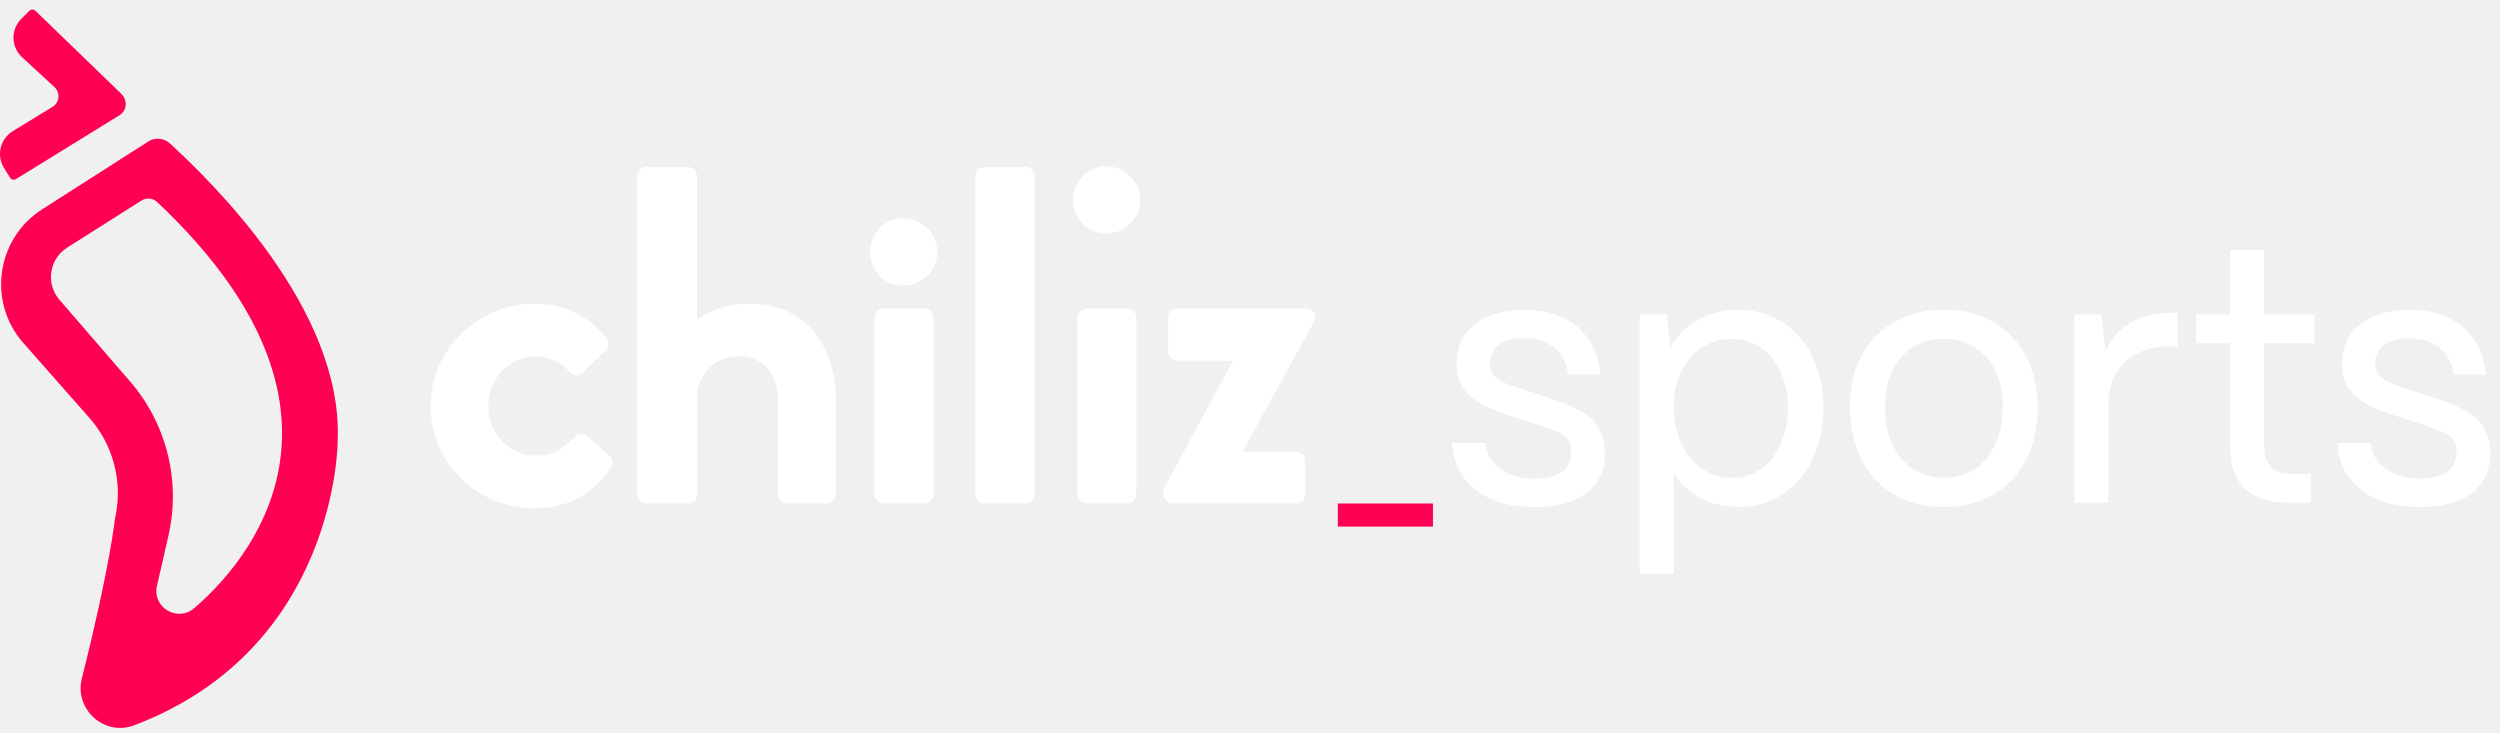
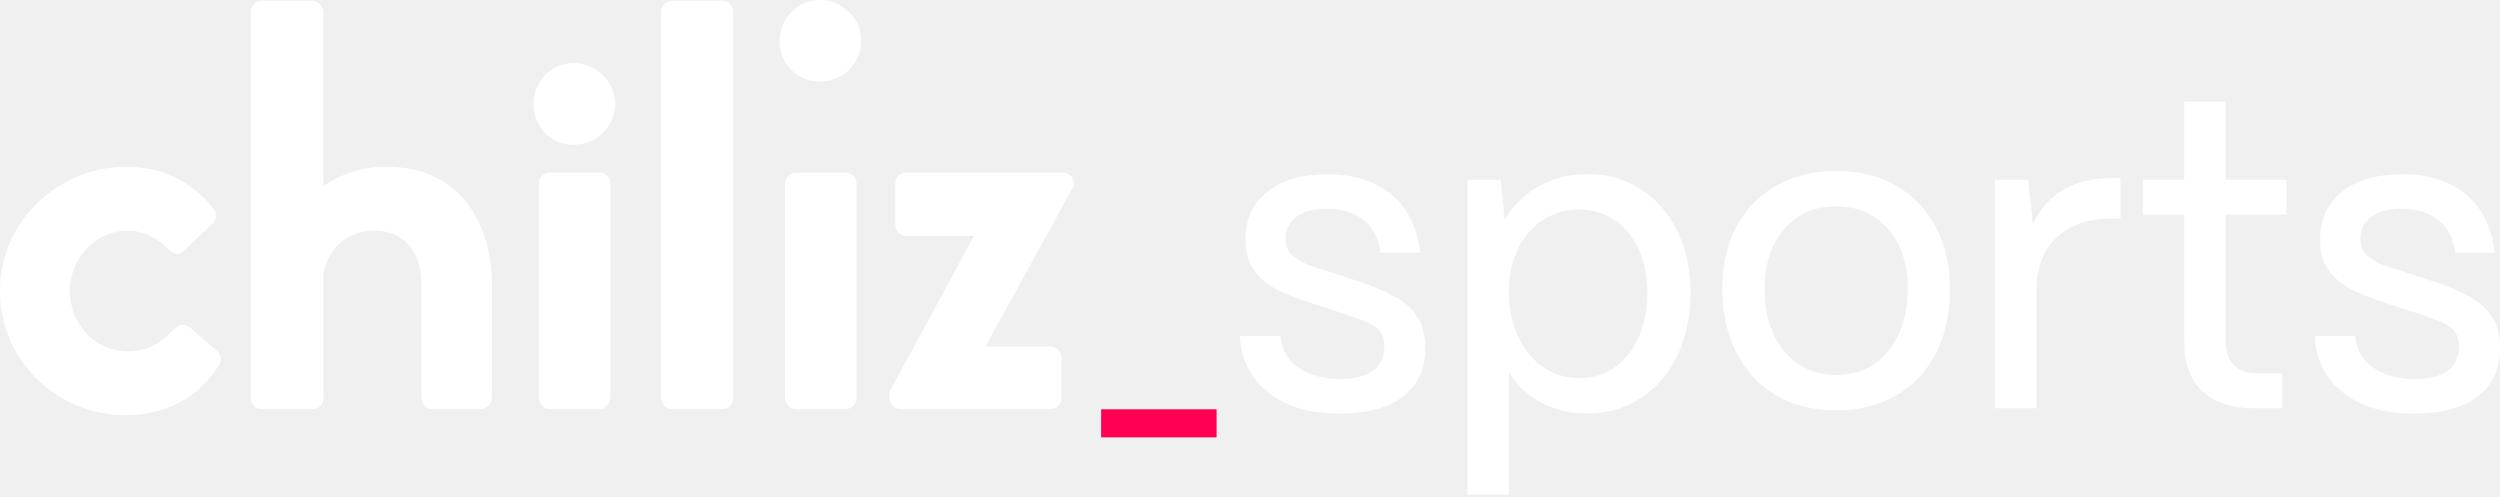
- <svg xmlns="http://www.w3.org/2000/svg" width="174" height="51" viewBox="0 0 174 51" fill="none">
-   <path d="M99.733 35.043H93.112V36.652H99.733V35.043Z" fill="#FF0052" />
-   <path d="M37.2 21.133C39.303 21.133 40.93 21.98 42.221 23.541C42.458 23.845 42.389 24.254 42.049 24.492L40.489 25.985C40.184 26.255 39.877 26.087 39.639 25.884C39.097 25.272 38.25 24.799 37.301 24.799C35.468 24.799 33.978 26.36 33.978 28.259C33.978 30.159 35.437 31.719 37.267 31.719C38.726 31.719 39.37 31.006 39.978 30.428C40.216 30.191 40.556 30.124 40.825 30.327L42.284 31.583C42.624 31.852 42.76 32.195 42.522 32.531C41.368 34.329 39.572 35.379 37.162 35.379C33.331 35.379 29.972 32.328 29.972 28.256C29.972 24.184 33.398 21.136 37.197 21.136" fill="white" />
-   <path d="M44.341 12.264C44.341 11.925 44.646 11.621 44.985 11.621H47.868C48.208 11.621 48.512 11.928 48.512 12.264V22.253C49.191 21.745 50.513 21.133 52.106 21.133C56.413 21.133 58.176 24.457 58.176 27.882V34.393C58.176 34.732 57.872 35.037 57.532 35.037H54.786C54.411 35.037 54.142 34.732 54.142 34.393V27.847C54.142 25.982 53.089 24.796 51.465 24.796C49.84 24.796 48.851 25.814 48.515 27.203V34.393C48.515 34.767 48.312 35.037 47.801 35.037H44.985C44.646 35.037 44.341 34.732 44.341 34.393V12.264Z" fill="white" />
-   <path d="M74.983 22.116C74.983 21.745 75.288 21.473 75.627 21.473H78.443C78.783 21.473 79.087 21.742 79.087 22.116V34.393C79.087 34.732 78.783 35.037 78.443 35.037H75.627C75.288 35.037 74.983 34.732 74.983 34.393V22.116ZM74.679 13.915C74.679 12.627 75.697 11.574 76.984 11.574C78.272 11.574 79.357 12.627 79.357 13.915C79.357 15.202 78.304 16.255 76.984 16.255C75.665 16.255 74.679 15.202 74.679 13.915Z" fill="white" />
-   <path d="M71.375 11.621H68.524C68.169 11.621 67.88 11.909 67.88 12.264V34.393C67.88 34.749 68.169 35.037 68.524 35.037H71.375C71.731 35.037 72.019 34.749 72.019 34.393V12.264C72.019 11.909 71.731 11.621 71.375 11.621Z" fill="white" />
-   <path d="M60.867 22.116C60.867 21.745 61.172 21.473 61.511 21.473H64.328C64.667 21.473 64.972 21.745 64.972 22.116V34.393C64.972 34.732 64.667 35.037 64.328 35.037H61.511C61.172 35.037 60.867 34.732 60.867 34.393V22.116ZM60.563 17.534C60.563 16.246 61.581 15.194 62.869 15.194C64.157 15.194 65.244 16.246 65.244 17.534C65.244 18.822 64.191 19.875 62.869 19.875C61.546 19.875 60.563 18.822 60.563 17.534Z" fill="white" />
-   <path d="M80.973 34.054L85.787 25.17V25.101H81.921C81.582 25.101 81.309 24.796 81.309 24.457V22.116C81.309 21.745 81.579 21.473 81.921 21.473H90.875C91.382 21.473 91.722 21.945 91.452 22.389L86.533 31.342V31.444H90.196C90.57 31.444 90.84 31.713 90.84 32.087V34.393C90.84 34.732 90.57 35.037 90.196 35.037H81.617C81.277 35.037 80.973 34.732 80.973 34.393V34.054Z" fill="white" />
-   <path d="M1.111 12.464L8.254 8.059C8.884 7.702 8.884 6.969 8.431 6.519L2.465 0.751C2.349 0.635 2.158 0.635 2.042 0.751L1.479 1.316C0.757 2.041 0.76 3.213 1.485 3.935L3.814 6.084C4.208 6.478 4.136 7.137 3.66 7.433L0.876 9.138C0.008 9.677 -0.261 10.817 0.278 11.687L0.699 12.366C0.786 12.508 0.971 12.552 1.111 12.464Z" fill="#FF0052" />
-   <path d="M9.85 13.955C8.721 14.672 6.534 16.055 4.669 17.238C3.422 18.03 3.17 19.744 4.136 20.863L8.849 26.316C11.549 29.286 12.622 33.395 11.717 37.308L10.926 40.773C10.583 42.279 12.358 43.331 13.527 42.322C18.496 38.036 25.459 27.728 10.934 14.06C10.638 13.781 10.189 13.741 9.847 13.958M7.999 36.113C8.585 33.575 7.889 30.913 6.137 28.987L1.627 23.874C-0.885 21.029 -0.264 16.612 2.935 14.567L10.314 9.851C10.789 9.547 11.41 9.602 11.828 9.985C14.528 12.476 23.919 21.446 23.502 30.71C23.502 30.71 23.513 45.095 9.345 50.48C7.262 51.272 5.154 49.37 5.699 47.209C7.657 39.454 7.999 36.11 7.999 36.11" fill="#FF0052" />
-   <path d="M102.735 34.109C101.705 33.326 101.148 32.235 101.067 30.832H103.39C103.457 31.606 103.802 32.212 104.429 32.65C105.055 33.088 105.838 33.306 106.778 33.306C108.492 33.306 109.351 32.679 109.351 31.426C109.351 31.064 109.264 30.776 109.09 30.562C108.916 30.347 108.698 30.188 108.434 30.08C108.17 29.973 107.741 29.814 107.149 29.599L105.319 29.005C104.446 28.723 103.744 28.453 103.216 28.189C102.688 27.926 102.251 27.563 101.905 27.102C101.56 26.641 101.386 26.038 101.386 25.298C101.386 24.144 101.807 23.233 102.648 22.566C103.489 21.899 104.643 21.565 106.111 21.565C107.579 21.565 108.826 21.954 109.76 22.728C110.691 23.503 111.239 24.616 111.404 26.067H109.13C109.032 25.243 108.71 24.616 108.167 24.187C107.622 23.758 106.923 23.543 106.065 23.543C105.322 23.543 104.742 23.697 104.321 24.002C103.901 24.306 103.692 24.724 103.692 25.252C103.692 25.73 103.86 26.09 104.2 26.328C104.536 26.565 104.901 26.748 105.287 26.873C105.673 26.997 105.925 27.076 106.041 27.108L107.773 27.676C108.678 27.972 109.412 28.279 109.974 28.59C110.534 28.903 110.963 29.294 111.259 29.764C111.555 30.234 111.703 30.823 111.703 31.533C111.703 32.72 111.279 33.645 110.43 34.303C109.58 34.962 108.365 35.292 106.781 35.292C105.116 35.292 103.767 34.901 102.738 34.117L102.735 34.109Z" fill="white" />
-   <path d="M114.122 39.932V21.881H116.027L116.251 24.181C116.712 23.375 117.359 22.734 118.191 22.264C119.024 21.794 119.96 21.56 120.999 21.56C122.136 21.56 123.154 21.85 124.053 22.424C124.952 23.001 125.651 23.804 126.156 24.834C126.657 25.863 126.91 27.038 126.91 28.358C126.91 29.677 126.657 30.91 126.156 31.957C125.654 33.004 124.952 33.819 124.053 34.405C123.154 34.99 122.136 35.283 120.999 35.283C120.027 35.283 119.148 35.077 118.365 34.666C117.582 34.254 116.958 33.677 116.497 32.934V39.932H114.122ZM122.568 32.638C123.154 32.227 123.609 31.649 123.94 30.907C124.27 30.165 124.436 29.318 124.436 28.361C124.436 27.404 124.27 26.615 123.94 25.887C123.609 25.162 123.148 24.596 122.556 24.193C121.962 23.79 121.286 23.587 120.529 23.587C119.772 23.587 119.061 23.784 118.452 24.181C117.843 24.576 117.364 25.133 117.016 25.849C116.668 26.565 116.497 27.377 116.497 28.285C116.497 29.242 116.671 30.098 117.016 30.858C117.362 31.617 117.846 32.206 118.464 32.627C119.082 33.047 119.778 33.256 120.552 33.256C121.326 33.256 121.982 33.05 122.568 32.638Z" fill="white" />
-   <path d="M131.765 34.381C130.784 33.781 130.036 32.952 129.526 31.896C129.015 30.84 128.76 29.645 128.76 28.311C128.76 26.893 129.044 25.678 129.613 24.663C130.181 23.648 130.961 22.879 131.95 22.351C132.939 21.823 134.053 21.56 135.289 21.56C136.658 21.56 137.832 21.855 138.813 22.45C139.793 23.044 140.539 23.851 141.052 24.872C141.562 25.895 141.818 27.041 141.818 28.308C141.818 29.759 141.536 31.011 140.976 32.067C140.417 33.123 139.645 33.92 138.665 34.465C137.685 35.011 136.559 35.281 135.289 35.281C133.92 35.281 132.745 34.979 131.765 34.379V34.381ZM138.294 31.858C139.027 30.927 139.393 29.744 139.393 28.311C139.393 26.879 139.019 25.753 138.268 24.886C137.516 24.022 136.524 23.587 135.289 23.587C134.053 23.587 133.058 24.019 132.31 24.886C131.559 25.75 131.185 26.893 131.185 28.311C131.185 29.349 131.365 30.24 131.73 30.982C132.093 31.725 132.583 32.287 133.201 32.676C133.818 33.065 134.514 33.256 135.289 33.256C136.559 33.256 137.56 32.789 138.294 31.858Z" fill="white" />
-   <path d="M144.364 34.988V21.882H146.267L146.539 24.405C147.395 22.659 148.912 21.783 151.09 21.783H151.56V24.106H151.09C149.721 24.106 148.654 24.474 147.888 25.205C147.122 25.939 146.739 26.957 146.739 28.259V34.985H144.367L144.364 34.988Z" fill="white" />
-   <path d="M159.301 34.987C157.967 34.987 156.952 34.663 156.259 34.01C155.566 33.361 155.22 32.406 155.22 31.154V23.883H152.848V21.879H155.22V17.404H157.593V21.879H161.079V23.883H157.593V31.078C157.593 31.704 157.744 32.177 158.051 32.499C158.356 32.821 158.797 32.981 159.374 32.981H160.833V34.985H159.298L159.301 34.987Z" fill="white" />
-   <path d="M164.356 34.109C163.327 33.326 162.77 32.235 162.689 30.832H165.012C165.079 31.606 165.424 32.212 166.05 32.65C166.677 33.088 167.46 33.306 168.4 33.306C170.114 33.306 170.972 32.679 170.972 31.426C170.972 31.064 170.885 30.776 170.711 30.562C170.537 30.347 170.32 30.188 170.056 30.08C169.792 29.973 169.363 29.814 168.771 29.599L166.941 29.005C166.068 28.723 165.366 28.453 164.838 28.189C164.31 27.926 163.872 27.563 163.527 27.102C163.182 26.641 163.008 26.038 163.008 25.298C163.008 24.144 163.428 23.233 164.269 22.566C165.111 21.899 166.265 21.565 167.733 21.565C169.2 21.565 170.447 21.954 171.381 22.728C172.312 23.503 172.86 24.616 173.026 26.067H170.752C170.653 25.243 170.331 24.616 169.789 24.187C169.244 23.758 168.545 23.543 167.686 23.543C166.944 23.543 166.364 23.697 165.943 24.002C165.522 24.306 165.314 24.724 165.314 25.252C165.314 25.73 165.482 26.09 165.821 26.328C166.158 26.565 166.523 26.748 166.909 26.873C167.295 26.997 167.547 27.076 167.663 27.108L169.394 27.676C170.299 27.972 171.033 28.279 171.596 28.59C172.156 28.903 172.585 29.294 172.881 29.764C173.177 30.234 173.324 30.823 173.324 31.533C173.324 32.72 172.901 33.645 172.051 34.303C171.201 34.962 169.986 35.292 168.403 35.292C166.738 35.292 165.389 34.901 164.359 34.117L164.356 34.109Z" fill="white" />
+ <svg xmlns="http://www.w3.org/2000/svg" width="458" height="91" viewBox="0 0 458 91" fill="none">
+   <path d="M222.88 74.98H201.725V80.123H222.88V74.98Z" fill="#FF0052" />
+   <path d="M23.092 30.541C29.811 30.541 35.009 33.246 39.133 38.231C39.892 39.204 39.67 40.511 38.586 41.271L33.6 46.043C32.627 46.904 31.645 46.367 30.885 45.718C29.153 43.763 26.447 42.253 23.417 42.253C17.56 42.253 12.797 47.238 12.797 53.307C12.797 59.376 17.458 64.362 23.305 64.362C27.966 64.362 30.024 62.082 31.97 60.238C32.73 59.478 33.814 59.265 34.675 59.914L39.337 63.926C40.421 64.788 40.856 65.881 40.096 66.956C36.408 72.701 30.672 76.055 22.972 76.055C10.731 76.055 0 66.307 0 53.298C0 40.288 10.944 30.55 23.083 30.55" fill="white" />
+   <path d="M45.909 2.205C45.909 1.121 46.882 0.148 47.966 0.148H57.177C58.261 0.148 59.234 1.131 59.234 2.205V34.117C61.403 32.496 65.628 30.541 70.716 30.541C84.477 30.541 90.111 41.16 90.111 52.103V72.905C90.111 73.989 89.138 74.962 88.053 74.962H79.278C78.083 74.962 77.221 73.989 77.221 72.905V51.991C77.221 46.033 73.857 42.244 68.668 42.244C63.479 42.244 60.319 45.496 59.244 49.934V72.905C59.244 74.1 58.595 74.962 56.964 74.962H47.966C46.882 74.962 45.909 73.989 45.909 72.905V2.205Z" fill="white" />
+   <path d="M143.807 33.682C143.807 32.496 144.78 31.625 145.864 31.625H154.862C155.946 31.625 156.919 32.486 156.919 33.682V72.905C156.919 73.989 155.946 74.962 154.862 74.962H145.864C144.78 74.962 143.807 73.989 143.807 72.905V33.682ZM142.834 7.478C142.834 3.364 146.087 1.90735e-06 150.201 1.90735e-06C154.315 1.90735e-06 157.781 3.364 157.781 7.478C157.781 11.592 154.417 14.955 150.201 14.955C145.985 14.955 142.834 11.592 142.834 7.478Z" fill="white" />
+   <path d="M132.28 0.148H123.171C122.035 0.148 121.114 1.069 121.114 2.205V72.905C121.114 74.041 122.035 74.962 123.171 74.962H132.28C133.417 74.962 134.338 74.041 134.338 72.905V2.205C134.338 1.069 133.417 0.148 132.28 0.148Z" fill="white" />
+   <path d="M98.708 33.682C98.708 32.496 99.681 31.625 100.766 31.625H109.763C110.848 31.625 111.821 32.496 111.821 33.682V72.905C111.821 73.989 110.848 74.962 109.763 74.962H100.766C99.681 74.962 98.708 73.989 98.708 72.905V33.682ZM97.735 19.041C97.735 14.927 100.988 11.564 105.102 11.564C109.217 11.564 112.692 14.927 112.692 19.041C112.692 23.156 109.328 26.519 105.102 26.519C100.877 26.519 97.735 23.156 97.735 19.041Z" fill="white" />
+   <path d="M162.943 71.82L178.326 43.439V43.217H165.974C164.889 43.217 164.018 42.243 164.018 41.159V33.682C164.018 32.496 164.88 31.625 165.974 31.625H194.579C196.201 31.625 197.285 33.135 196.423 34.553L180.707 63.157V63.481H192.411C193.606 63.481 194.468 64.343 194.468 65.538V72.905C194.468 73.989 193.606 74.962 192.411 74.962H165.001C163.916 74.962 162.943 73.989 162.943 72.905V71.82Z" fill="white" />
+   <path d="M232.471 71.997C229.181 69.495 227.402 66.011 227.143 61.526H234.565C234.778 64 235.881 65.937 237.883 67.336C239.884 68.735 242.386 69.43 245.388 69.43C250.865 69.43 253.608 67.428 253.608 63.426C253.608 62.267 253.33 61.35 252.774 60.664C252.218 59.979 251.523 59.469 250.68 59.126C249.836 58.783 248.465 58.274 246.575 57.588L240.727 55.688C237.938 54.79 235.696 53.928 234.009 53.085C232.323 52.242 230.923 51.083 229.821 49.61C228.718 48.137 228.162 46.209 228.162 43.847C228.162 40.159 229.506 37.249 232.193 35.118C234.88 32.987 238.568 31.921 243.257 31.921C247.946 31.921 251.931 33.163 254.914 35.637C257.889 38.111 259.64 41.669 260.169 46.302H252.904C252.589 43.671 251.56 41.669 249.827 40.298C248.085 38.926 245.852 38.241 243.109 38.241C240.737 38.241 238.883 38.732 237.54 39.705C236.196 40.678 235.529 42.012 235.529 43.698C235.529 45.227 236.066 46.376 237.15 47.136C238.225 47.896 239.393 48.48 240.625 48.878C241.858 49.276 242.664 49.527 243.035 49.629L248.567 51.445C251.458 52.39 253.802 53.372 255.6 54.364C257.389 55.364 258.76 56.615 259.705 58.116C260.65 59.617 261.123 61.498 261.123 63.768C261.123 67.558 259.77 70.514 257.055 72.617C254.34 74.721 250.457 75.777 245.398 75.777C240.079 75.777 235.77 74.526 232.48 72.024L232.471 71.997Z" fill="white" />
+   <path d="M268.851 90.603V32.931H274.939L275.652 40.279C277.126 37.703 279.192 35.656 281.852 34.154C284.511 32.653 287.504 31.903 290.822 31.903C294.454 31.903 297.707 32.829 300.579 34.664C303.452 36.508 305.685 39.075 307.298 42.364C308.901 45.654 309.707 49.406 309.707 53.622C309.707 57.838 308.901 61.776 307.298 65.121C305.694 68.466 303.452 71.07 300.579 72.942C297.707 74.813 294.454 75.749 290.822 75.749C287.717 75.749 284.91 75.091 282.408 73.776C279.906 72.46 277.913 70.616 276.44 68.244V90.603H268.851ZM295.835 67.299C297.707 65.983 299.161 64.139 300.218 61.767C301.274 59.395 301.802 56.689 301.802 53.632C301.802 50.574 301.274 48.053 300.218 45.728C299.161 43.411 297.688 41.604 295.798 40.316C293.898 39.028 291.739 38.38 289.32 38.38C286.902 38.38 284.632 39.01 282.686 40.279C280.74 41.539 279.211 43.318 278.099 45.607C276.987 47.896 276.44 50.49 276.44 53.391C276.44 56.448 276.996 59.182 278.099 61.609C279.201 64.037 280.749 65.918 282.723 67.262C284.696 68.605 286.92 69.272 289.395 69.272C291.869 69.272 293.963 68.615 295.835 67.299Z" fill="white" />
+   <path d="M325.129 72.288C321.997 70.37 319.607 67.72 317.976 64.347C316.345 60.975 315.529 57.157 315.529 52.895C315.529 48.364 316.437 44.481 318.254 41.238C320.07 37.995 322.563 35.539 325.723 33.853C328.882 32.167 332.441 31.323 336.388 31.323C340.762 31.323 344.515 32.269 347.647 34.168C350.779 36.068 353.161 38.644 354.801 41.905C356.432 45.176 357.247 48.836 357.247 52.885C357.247 57.518 356.348 61.521 354.56 64.894C352.772 68.267 350.307 70.815 347.175 72.557C344.042 74.299 340.447 75.161 336.388 75.161C332.015 75.161 328.262 74.197 325.129 72.279V72.288ZM345.988 64.227C348.333 61.253 349.5 57.472 349.5 52.895C349.5 48.317 348.305 44.722 345.905 41.952C343.505 39.19 340.336 37.8 336.388 37.8C332.441 37.8 329.262 39.181 326.872 41.952C324.472 44.713 323.276 48.364 323.276 52.895C323.276 56.212 323.851 59.056 325.018 61.429C326.177 63.801 327.743 65.598 329.716 66.84C331.69 68.082 333.914 68.693 336.388 68.693C340.447 68.693 343.644 67.201 345.988 64.227Z" fill="white" />
+   <path d="M365.474 74.804V32.931H371.552L372.424 40.993C375.157 35.415 380.004 32.616 386.963 32.616H388.464V40.038H386.963C382.589 40.038 379.179 41.215 376.733 43.55C374.286 45.894 373.063 49.147 373.063 53.307V74.795H365.483L365.474 74.804Z" fill="white" />
+   <path d="M413.196 74.804C408.934 74.804 405.69 73.766 403.476 71.681C401.261 69.606 400.158 66.557 400.158 62.554V39.325H392.578V32.922H400.158V18.625H407.738V32.922H418.877V39.325H407.738V62.314C407.738 64.315 408.22 65.825 409.202 66.854C410.175 67.882 411.584 68.392 413.428 68.392H418.089V74.795H413.187L413.196 74.804Z" fill="white" />
+   <path d="M429.348 71.997C426.058 69.495 424.279 66.011 424.02 61.526H431.442C431.655 64 432.758 65.937 434.759 67.336C436.761 68.735 439.263 69.43 442.265 69.43C447.742 69.43 450.485 67.428 450.485 63.426C450.485 62.267 450.207 61.35 449.651 60.664C449.095 59.979 448.4 59.469 447.557 59.126C446.713 58.783 445.342 58.274 443.452 57.588L437.604 55.688C434.815 54.79 432.573 53.928 430.886 53.085C429.2 52.242 427.8 51.083 426.698 49.61C425.595 48.137 425.039 46.209 425.039 43.847C425.039 40.159 426.383 37.249 429.07 35.118C431.757 32.987 435.445 31.921 440.134 31.921C444.823 31.921 448.808 33.163 451.791 35.637C454.766 38.111 456.517 41.669 457.046 46.302H449.781C449.465 43.671 448.437 41.669 446.704 40.298C444.962 38.926 442.729 38.241 439.986 38.241C437.614 38.241 435.76 38.732 434.417 39.705C433.073 40.678 432.406 42.012 432.406 43.698C432.406 45.227 432.943 46.376 434.027 47.136C435.102 47.896 436.27 48.48 437.502 48.878C438.735 49.276 439.541 49.527 439.912 49.629L445.444 51.445C448.335 52.39 450.679 53.372 452.477 54.364C454.266 55.364 455.637 56.615 456.582 58.116C457.527 59.617 458 61.498 458 63.768C458 67.558 456.647 70.514 453.932 72.617C451.217 74.721 447.334 75.777 442.275 75.777C436.956 75.777 432.647 74.526 429.357 72.024L429.348 71.997Z" fill="white" />
</svg>
